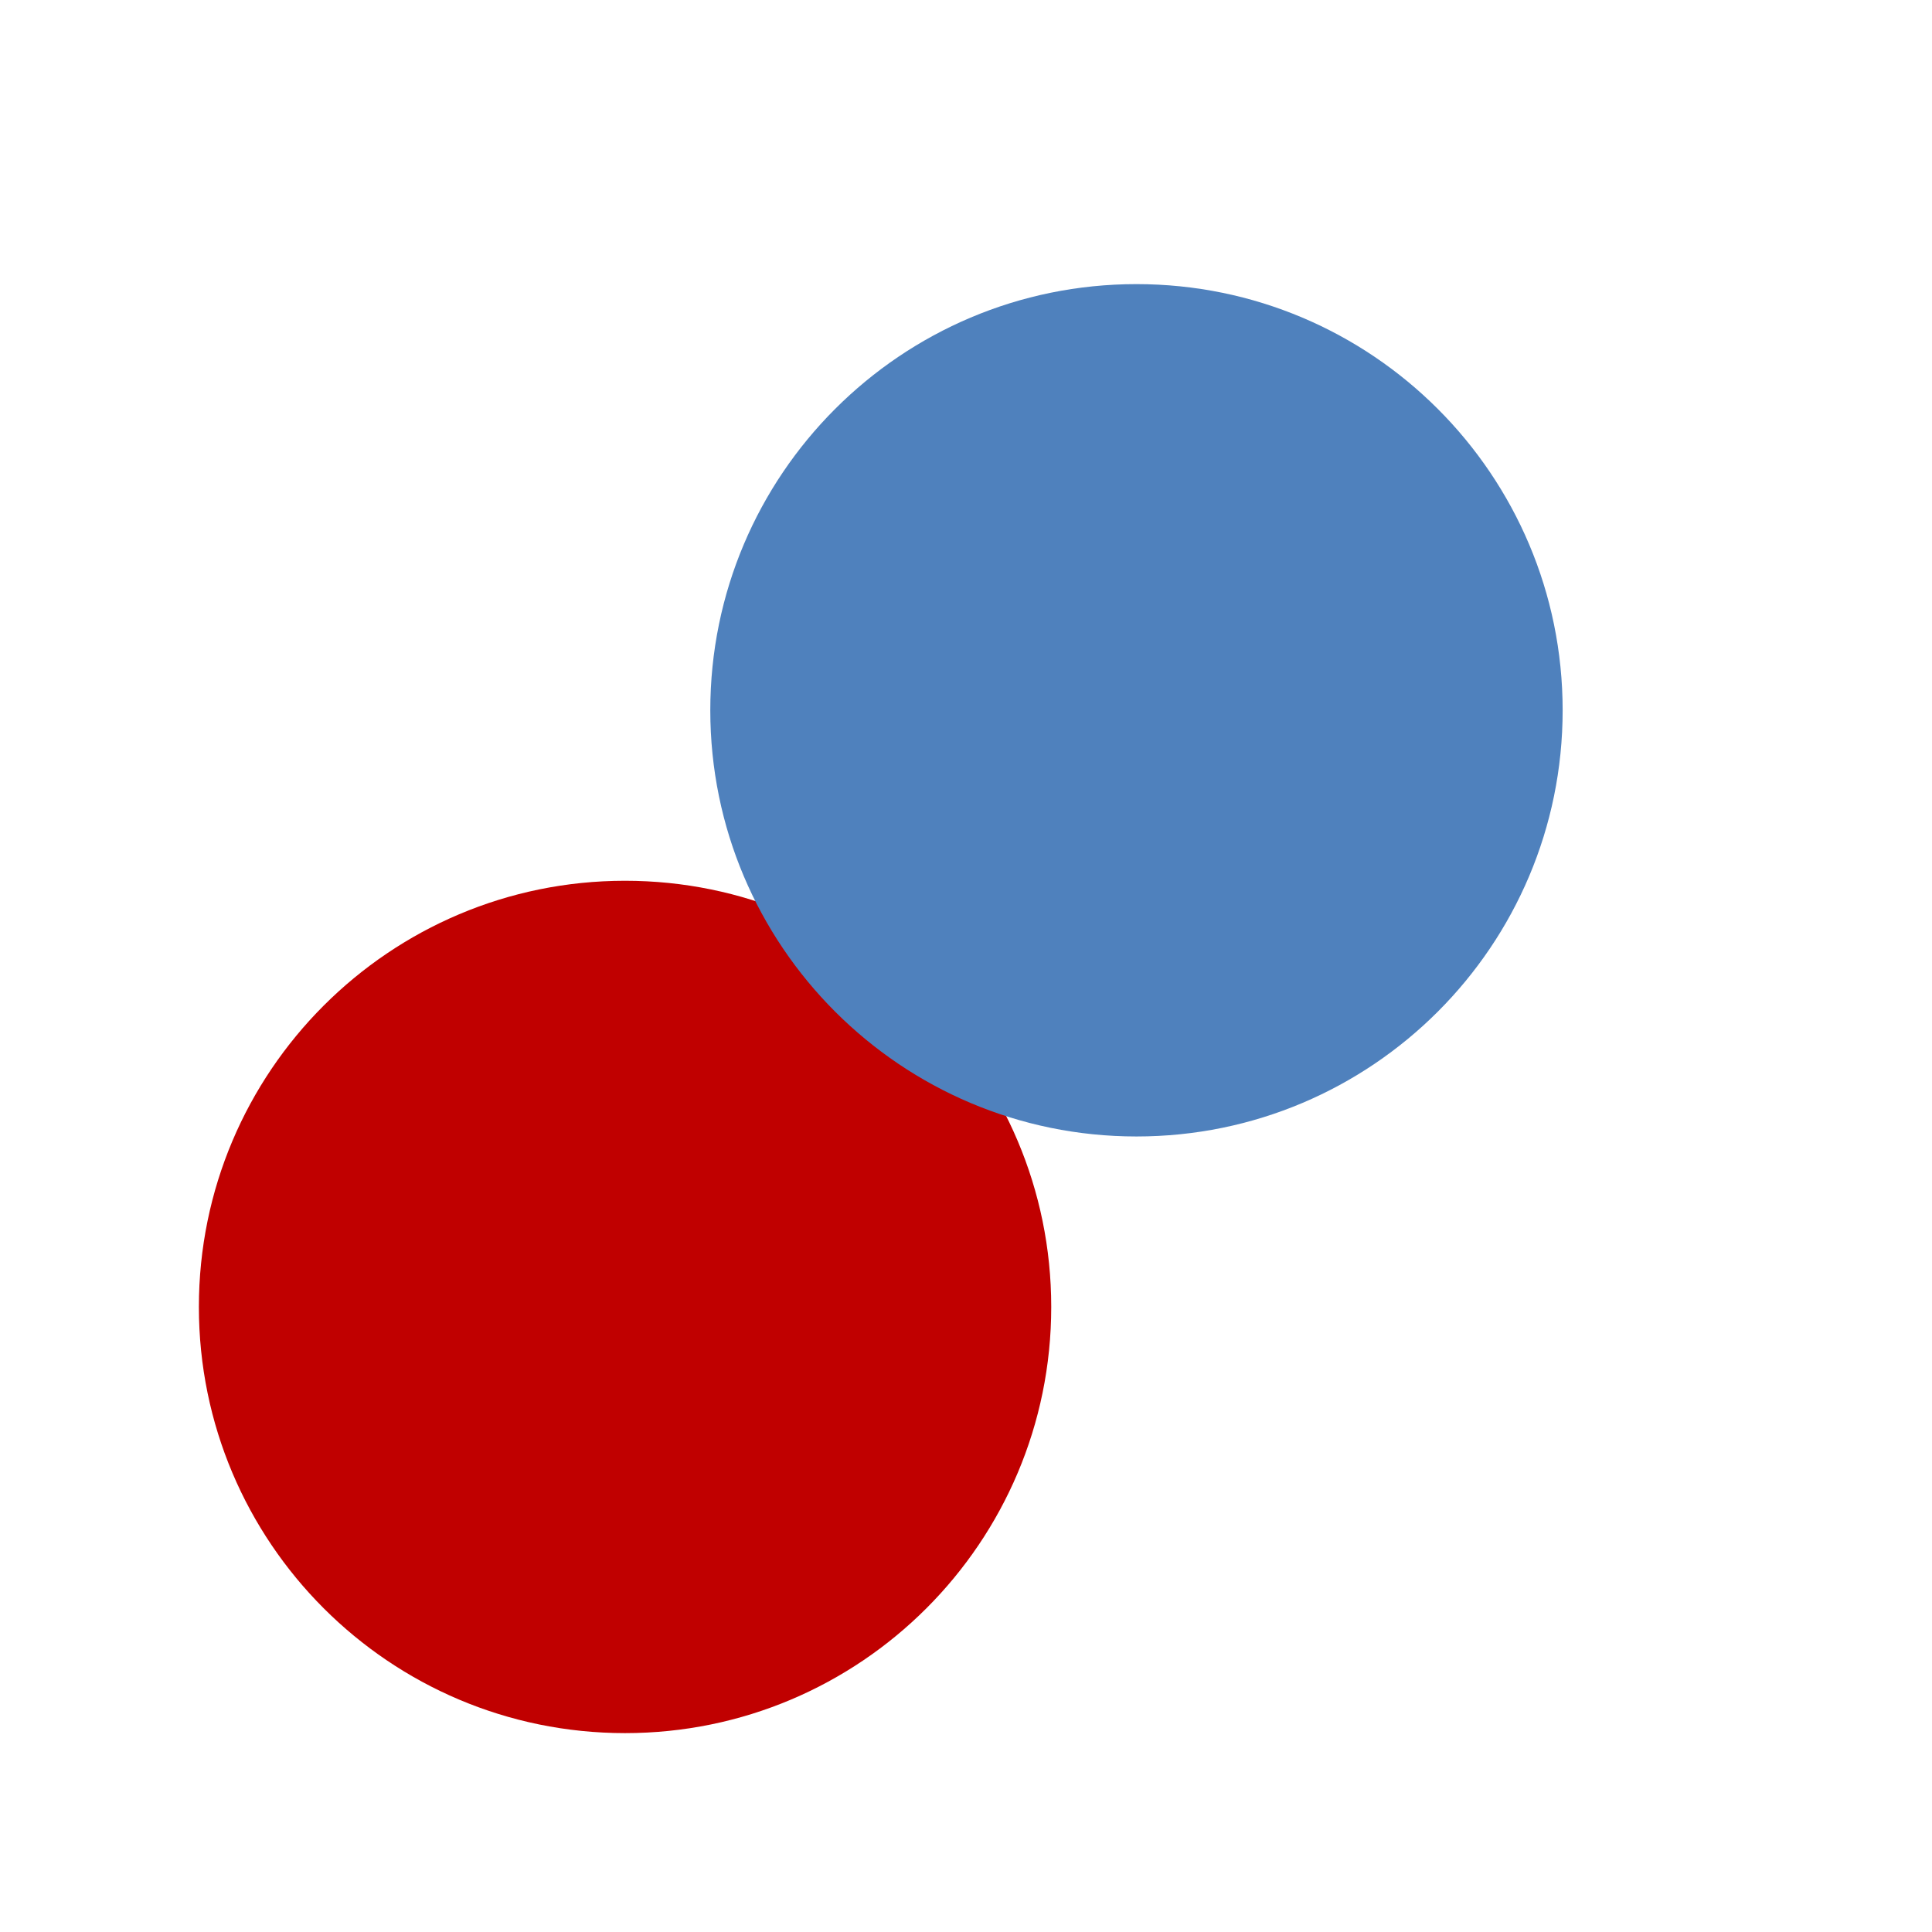
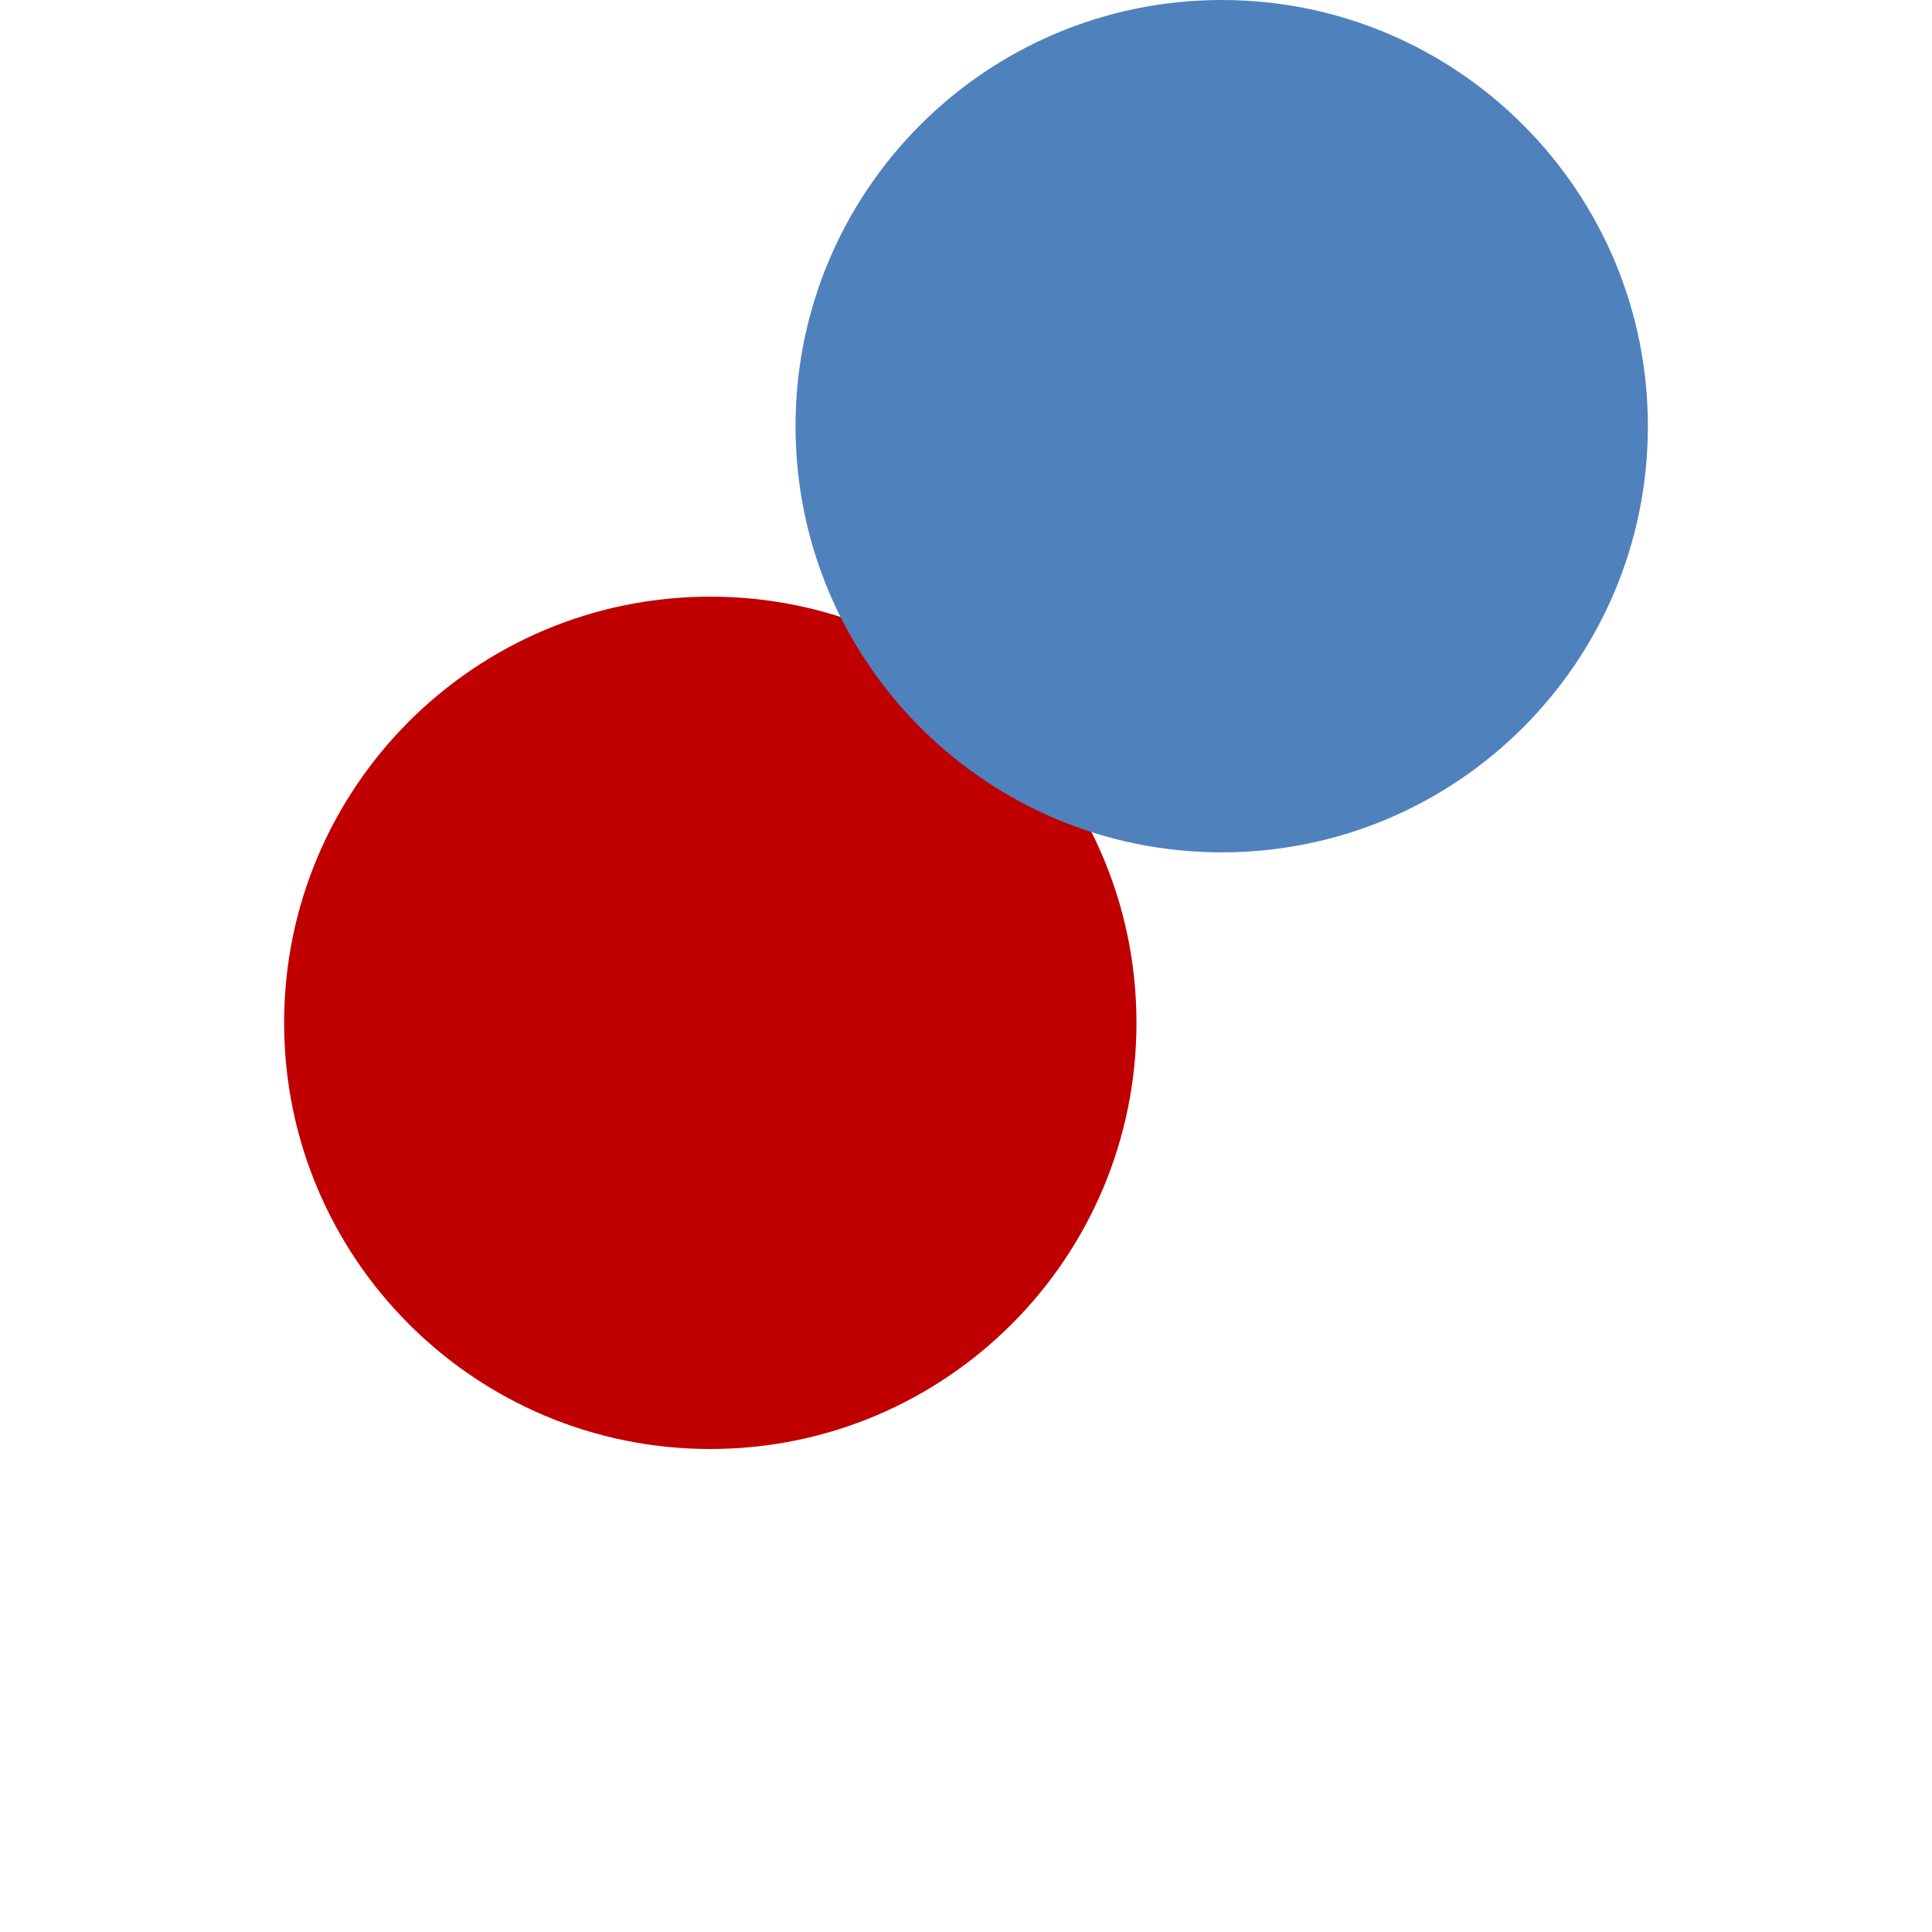
- <svg xmlns="http://www.w3.org/2000/svg" viewBox="0 0 34 34" role="img" aria-labelledby="title">
-   <circle cx="11" cy="23" r="7.5" fill="#C00000" />
-   <circle cx="20" cy="12.5" r="7.5" fill="#4F81BD" />
+ <svg xmlns="http://www.w3.org/2000/svg" width="34" height="34" viewBox="0 0 34 34" fill="none">
+   <path d="M12.5 25.5C16.642 25.5 20 22.142 20 18C20 13.858 16.642 10.5 12.5 10.5C8.358 10.5 5 13.858 5 18C5 22.142 8.358 25.5 12.5 25.5Z" fill="#C00000" />
+   <path d="M21.5 15C25.642 15 29 11.642 29 7.5C29 3.358 25.642 0 21.5 0C17.358 0 14 3.358 14 7.5C14 11.642 17.358 15 21.5 15Z" fill="#4F81BD" />
</svg>
